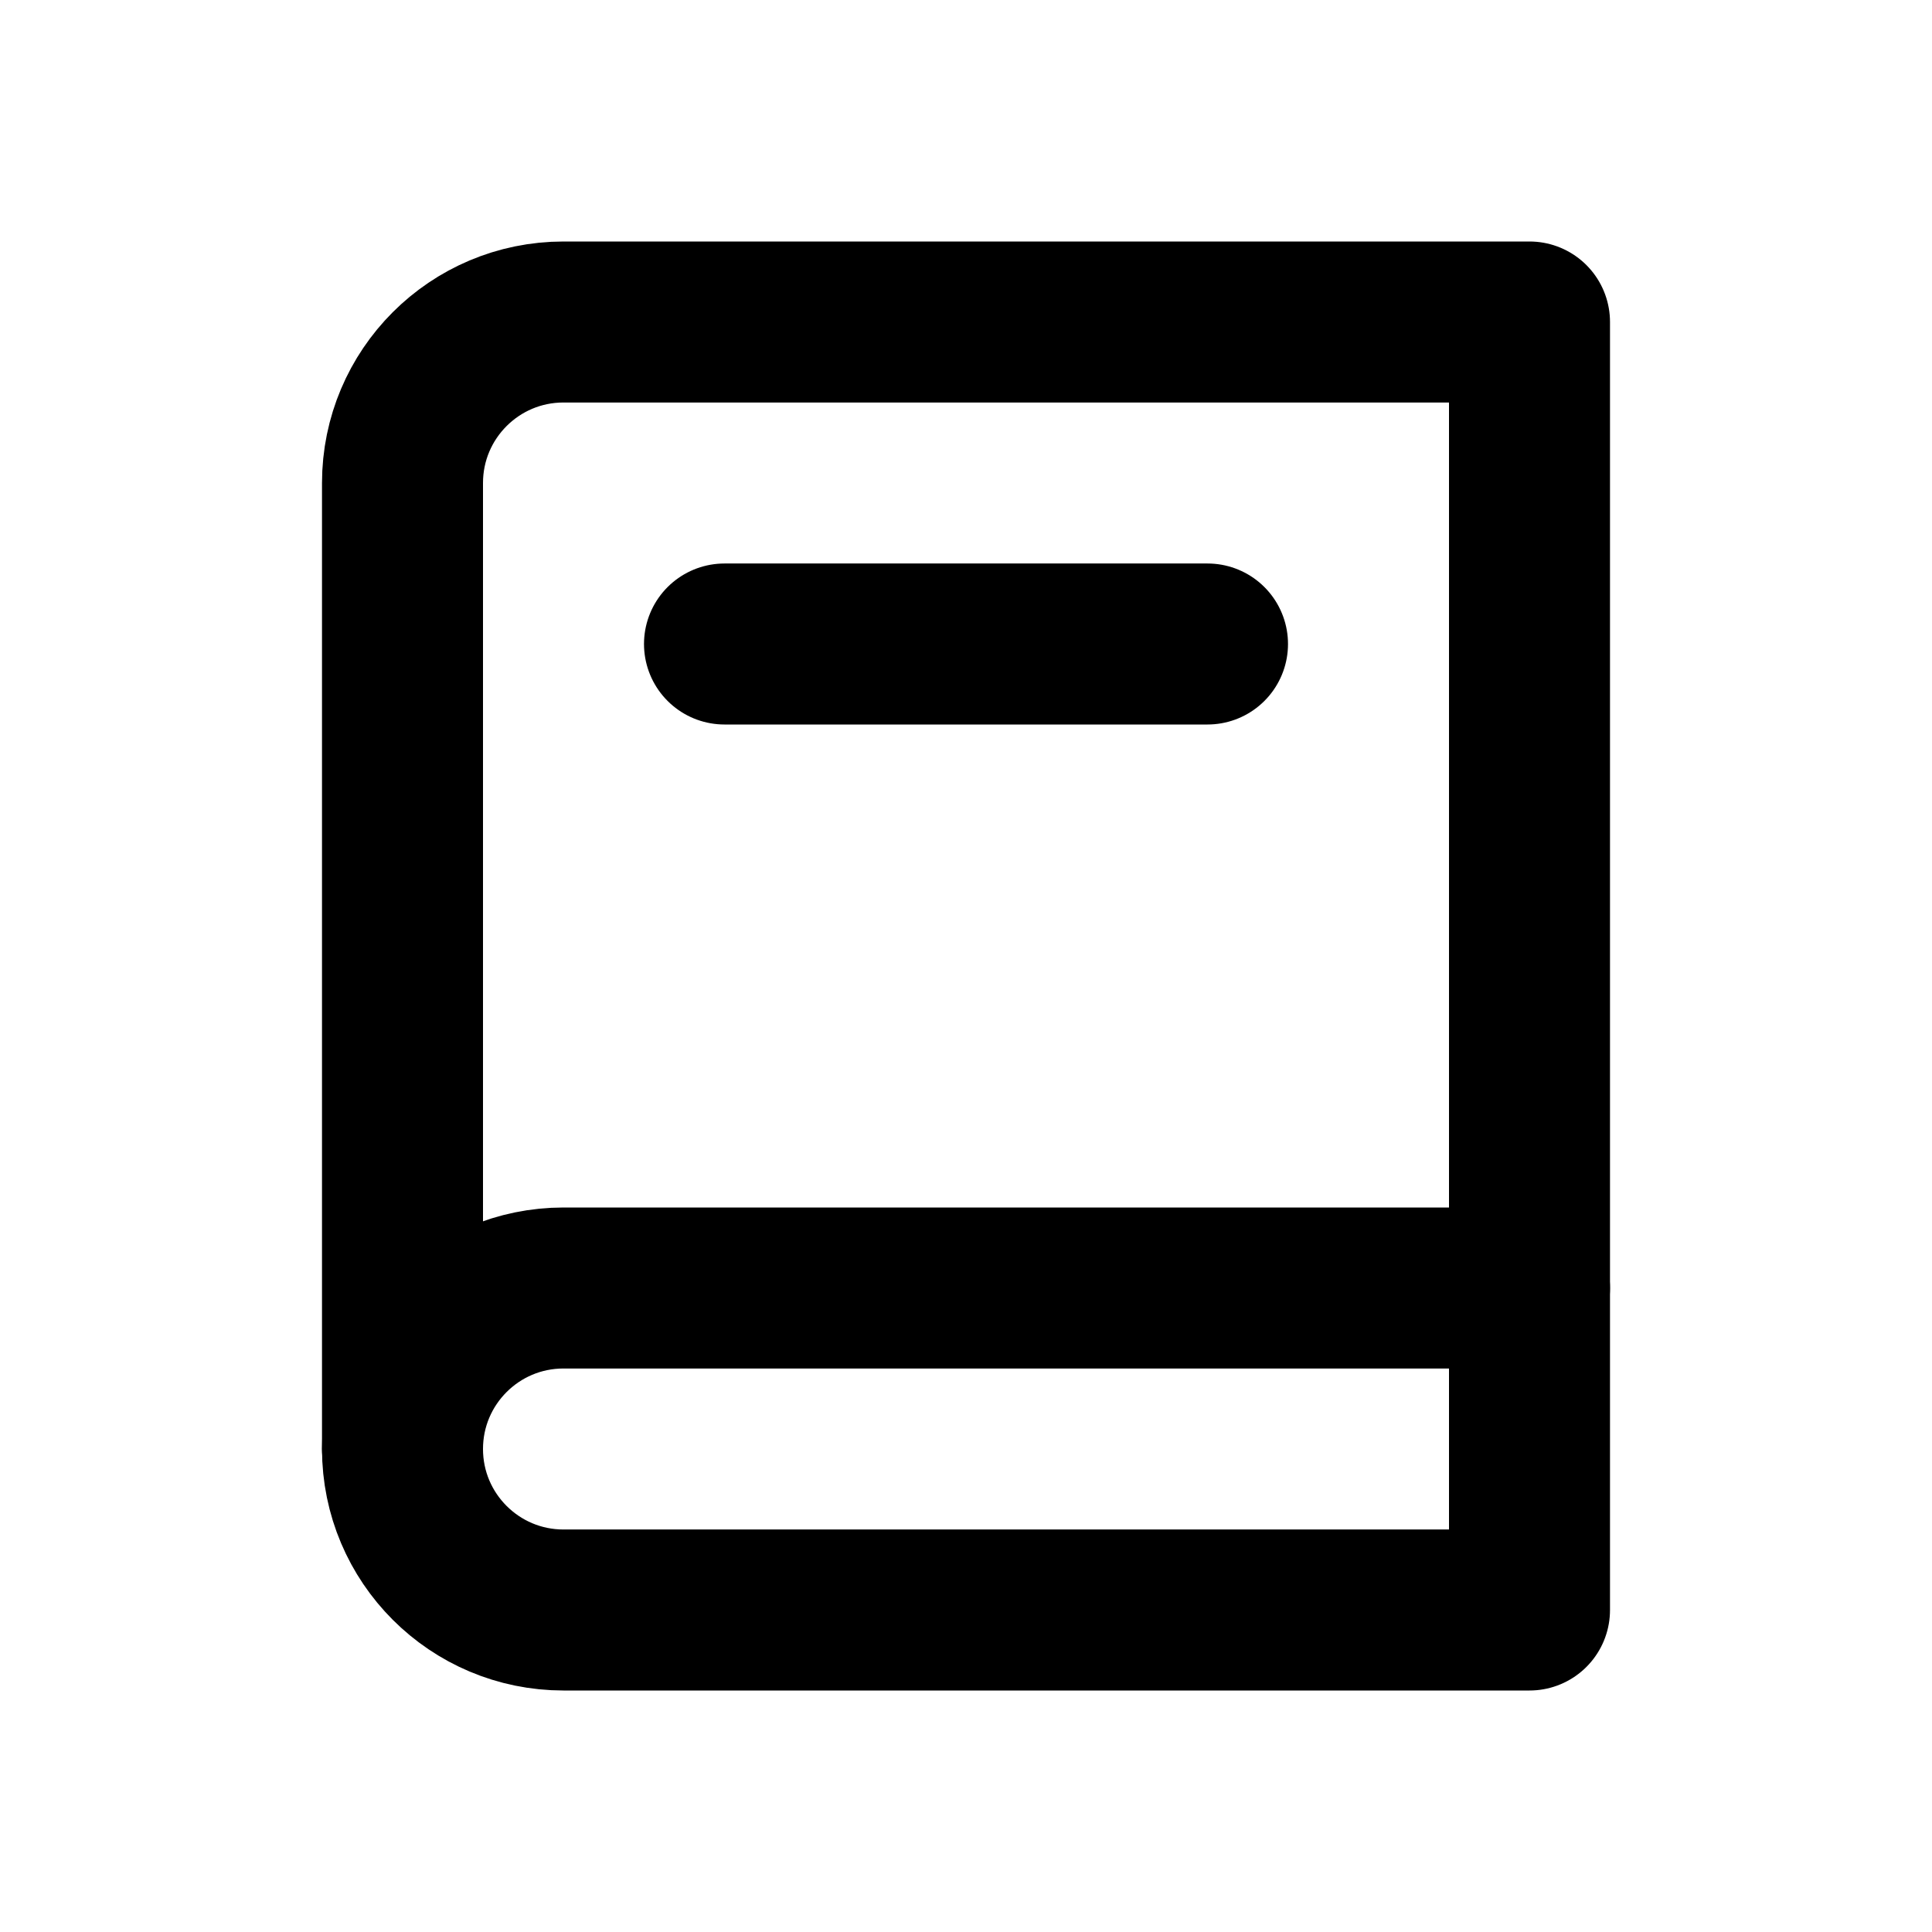
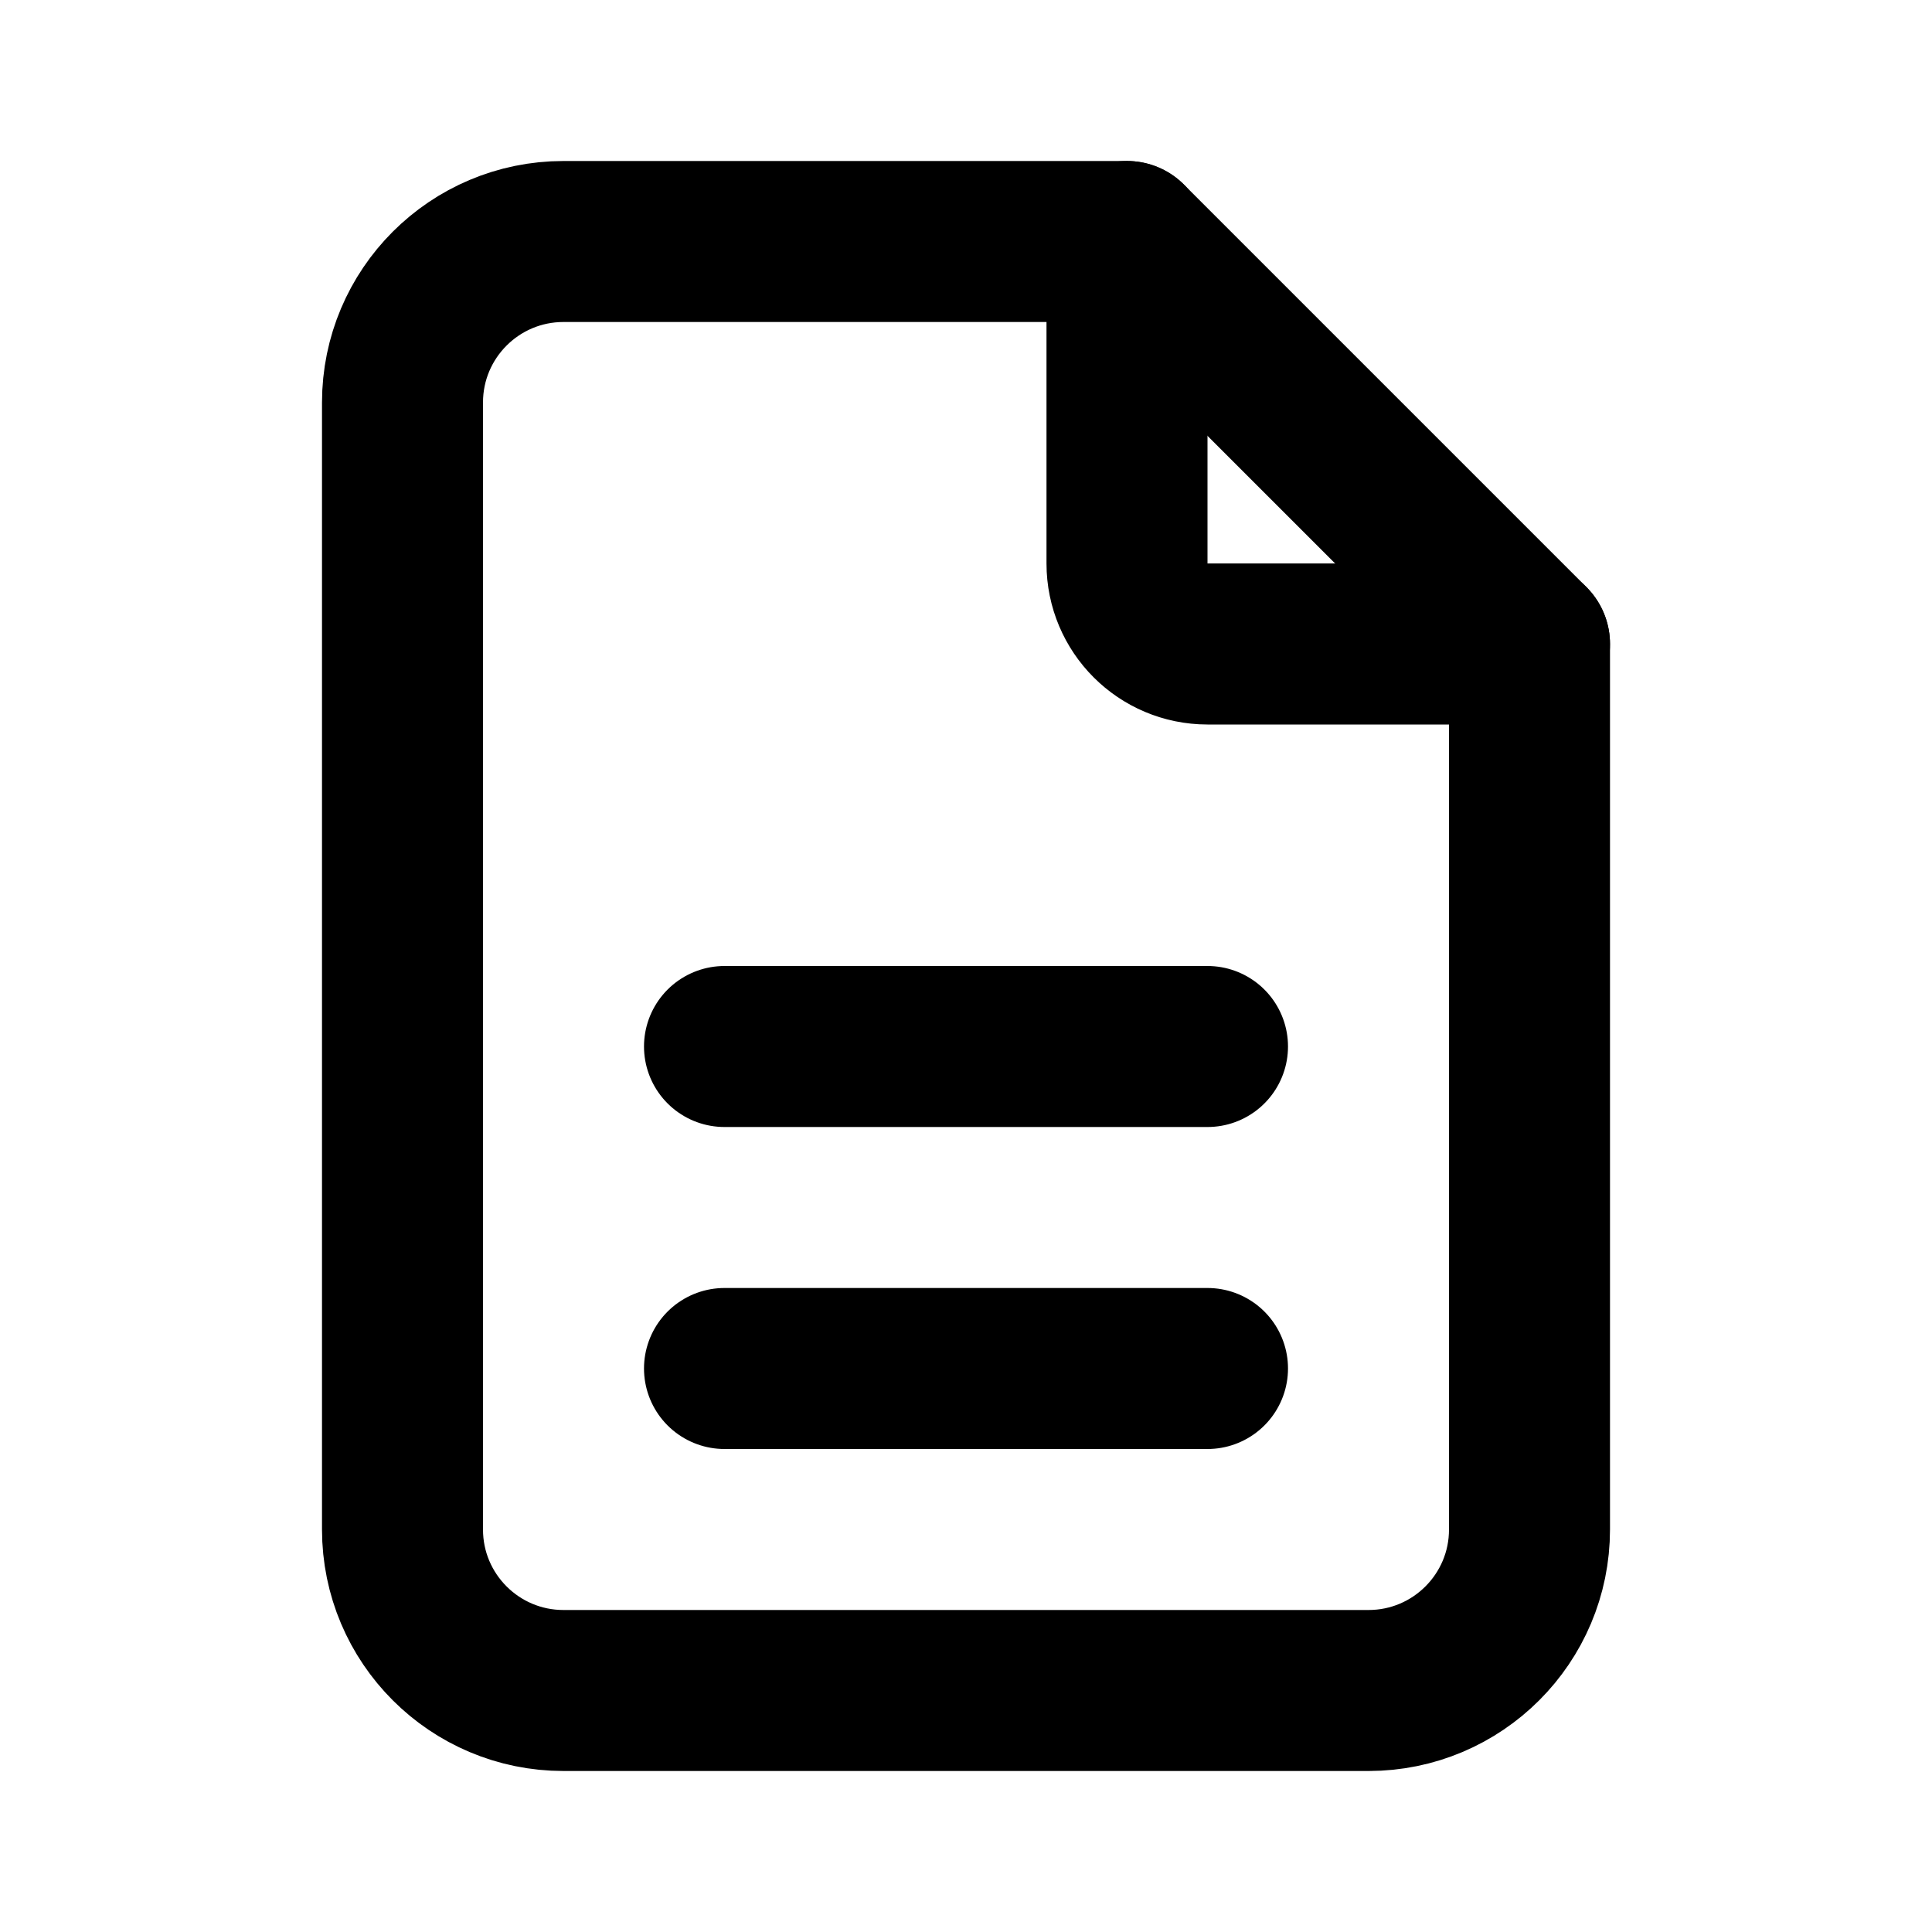
- <svg xmlns="http://www.w3.org/2000/svg" width="24" height="24" viewBox="0 0 24 24" fill="none" stroke="currentColor" stroke-width="2" stroke-linecap="round" stroke-linejoin="round" class="icon icon-tabler icons-tabler-outline icon-tabler-book-2">
+ <svg xmlns="http://www.w3.org/2000/svg" width="24" height="24" viewBox="0 0 24 24" fill="none" stroke="currentColor" stroke-width="2" stroke-linecap="round" stroke-linejoin="round" class="icon icon-tabler icons-tabler-outline icon-tabler-file-description">
  <path stroke="none" d="M0 0h24v24H0z" fill="none" />
-   <path d="M19 4v16h-12a2 2 0 0 1 -2 -2v-12a2 2 0 0 1 2 -2h12" />
-   <path d="M19 16h-12a2 2 0 0 0 -2 2" />
-   <path d="M9 8h6" />
+   <path d="M14 3v4a1 1 0 0 0 1 1h4" />
+   <path d="M17 21h-10a2 2 0 0 1 -2 -2v-14a2 2 0 0 1 2 -2h7l5 5v11a2 2 0 0 1 -2 2" />
+   <path d="M9 17h6" />
+   <path d="M9 13h6" />
</svg>
